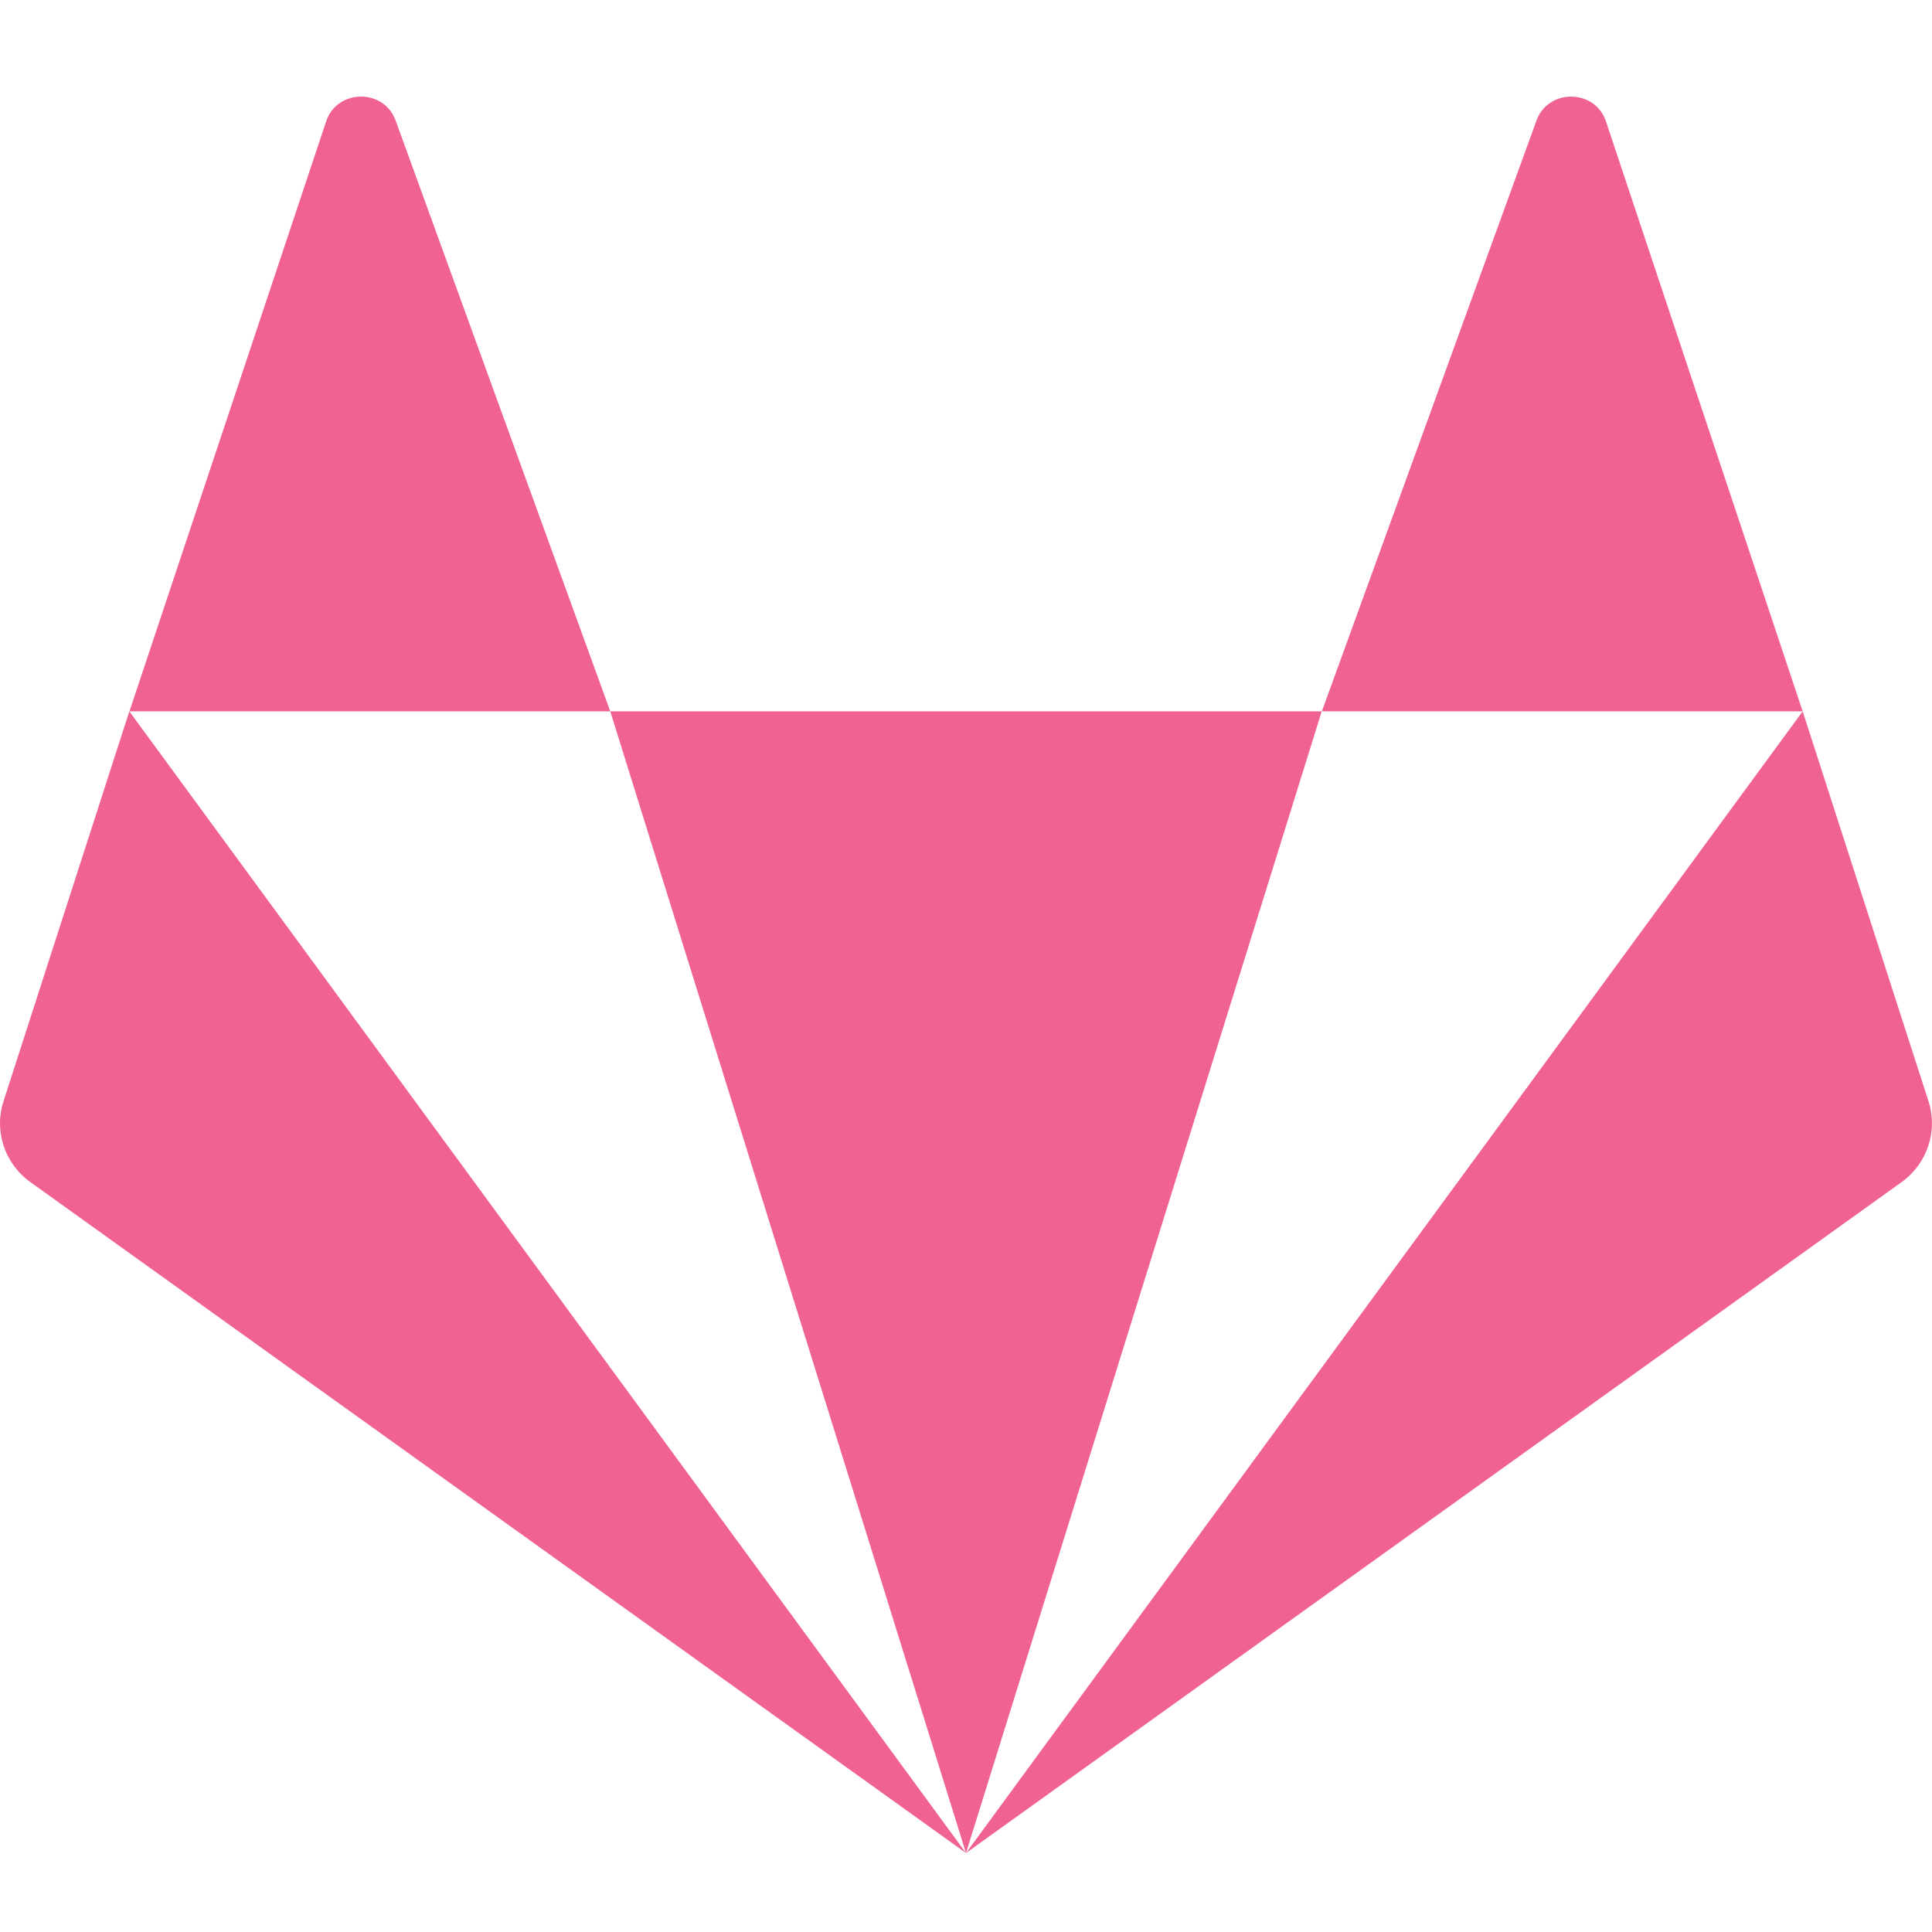
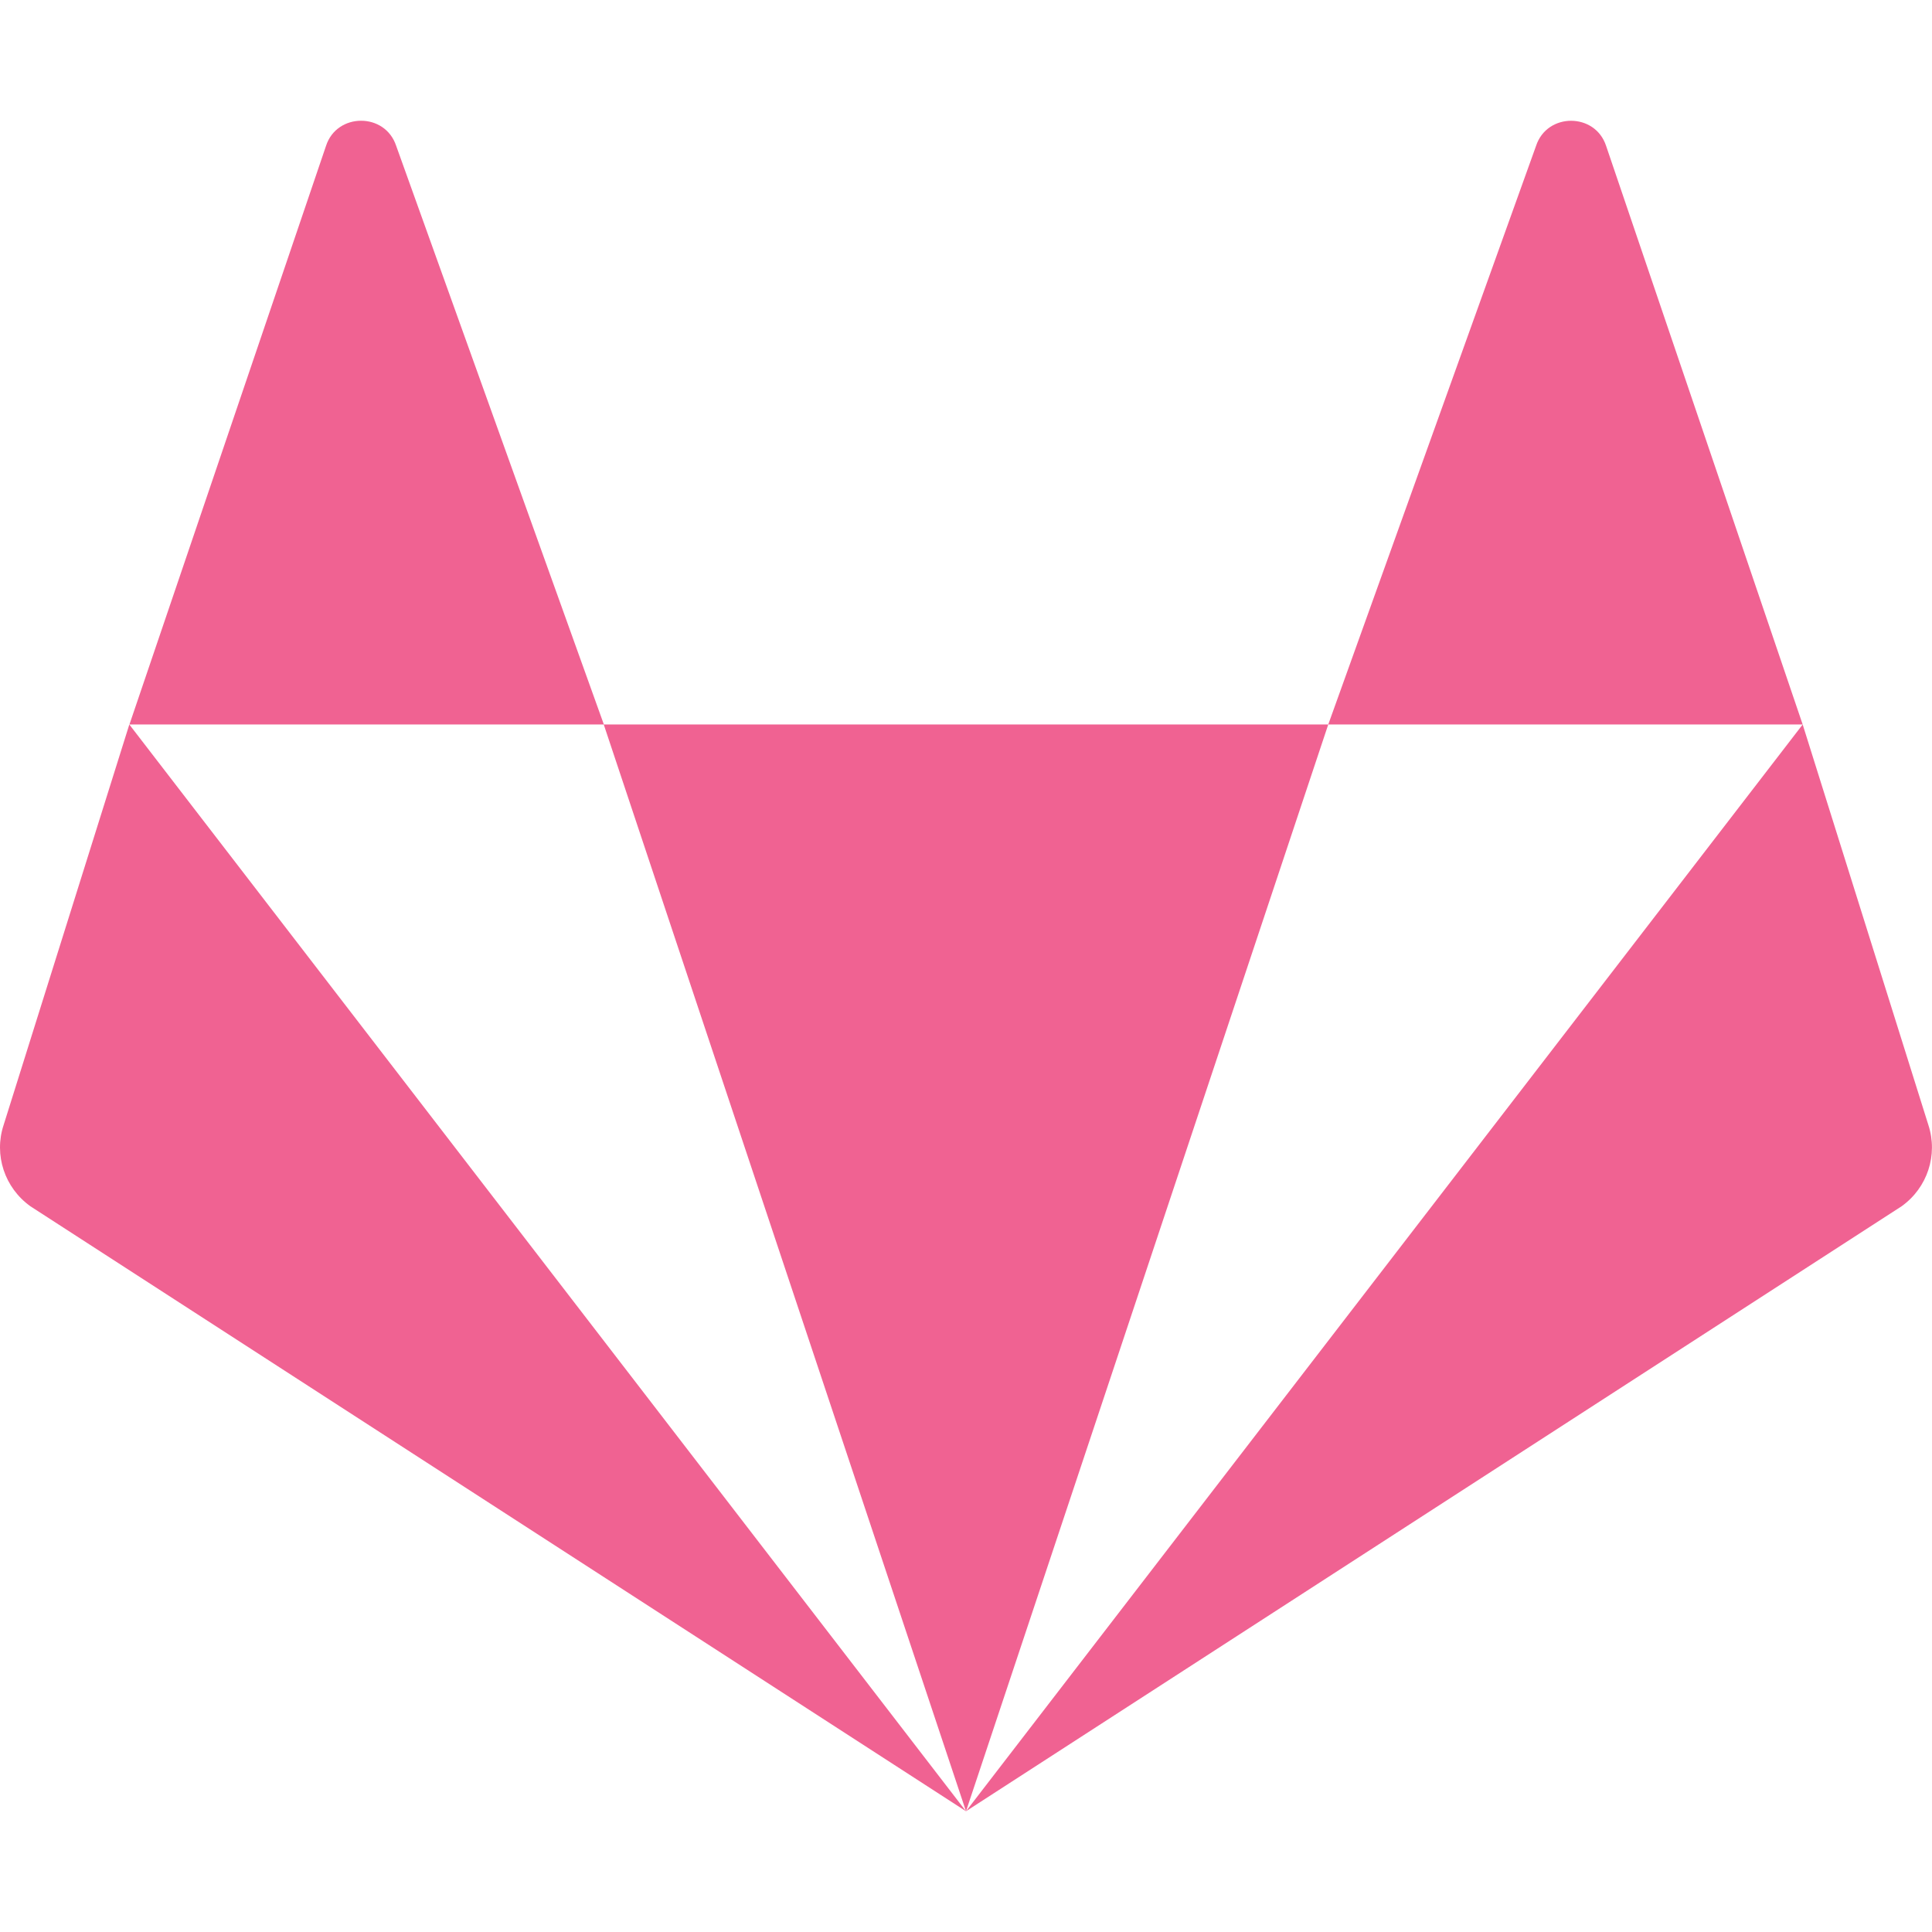
<svg xmlns="http://www.w3.org/2000/svg" version="1.1" viewBox="0 0 16 16">
  <g transform="translate(0,-1036.362)">
-     <path d="m2.99 1037.162c-0.122 0-0.245 0.069-0.29 0.208l-1.628 4.883h3.982l-1.774-4.883c-0.046-0.139-0.168-0.208-0.29-0.208zm2.064 5.091 2.946 9.455 2.946-9.455zm5.893 0h3.982l-1.628-4.883c-0.091-0.277-0.489-0.277-0.58 0zm3.982 0-6.929 9.455 7.748-5.556c0.214-0.154 0.303-0.425 0.222-0.673zm-6.929 9.455-6.929-9.455-1.041 3.226c-0.082 0.248 0.008 0.52 0.222 0.673z" style="fill:#f06292;stroke-width:.727" />
+     <path d="m2.99 1037.362c-0.122 0-0.245 0.069-0.29 0.208l-1.628 4.792h3.929l-1.72-4.792c-0.046-0.139-0.168-0.208-0.29-0.208zm2.01 5 3 9 3-9zm6 0h3.929l-1.628-4.792c-0.091-0.277-0.489-0.277-0.58 0zm3.929 0-6.929 9 7.748-5.01c0.214-0.153 0.303-0.425 0.222-0.673zm-6.929 9-6.929-9-1.041 3.317c-0.082 0.248 0.008 0.52 0.222 0.673z" style="-inkscape-stroke:none;fill:#f06292;font-variation-settings:normal;stop-color:#000000;stroke-width:.727" />
  </g>
</svg>
